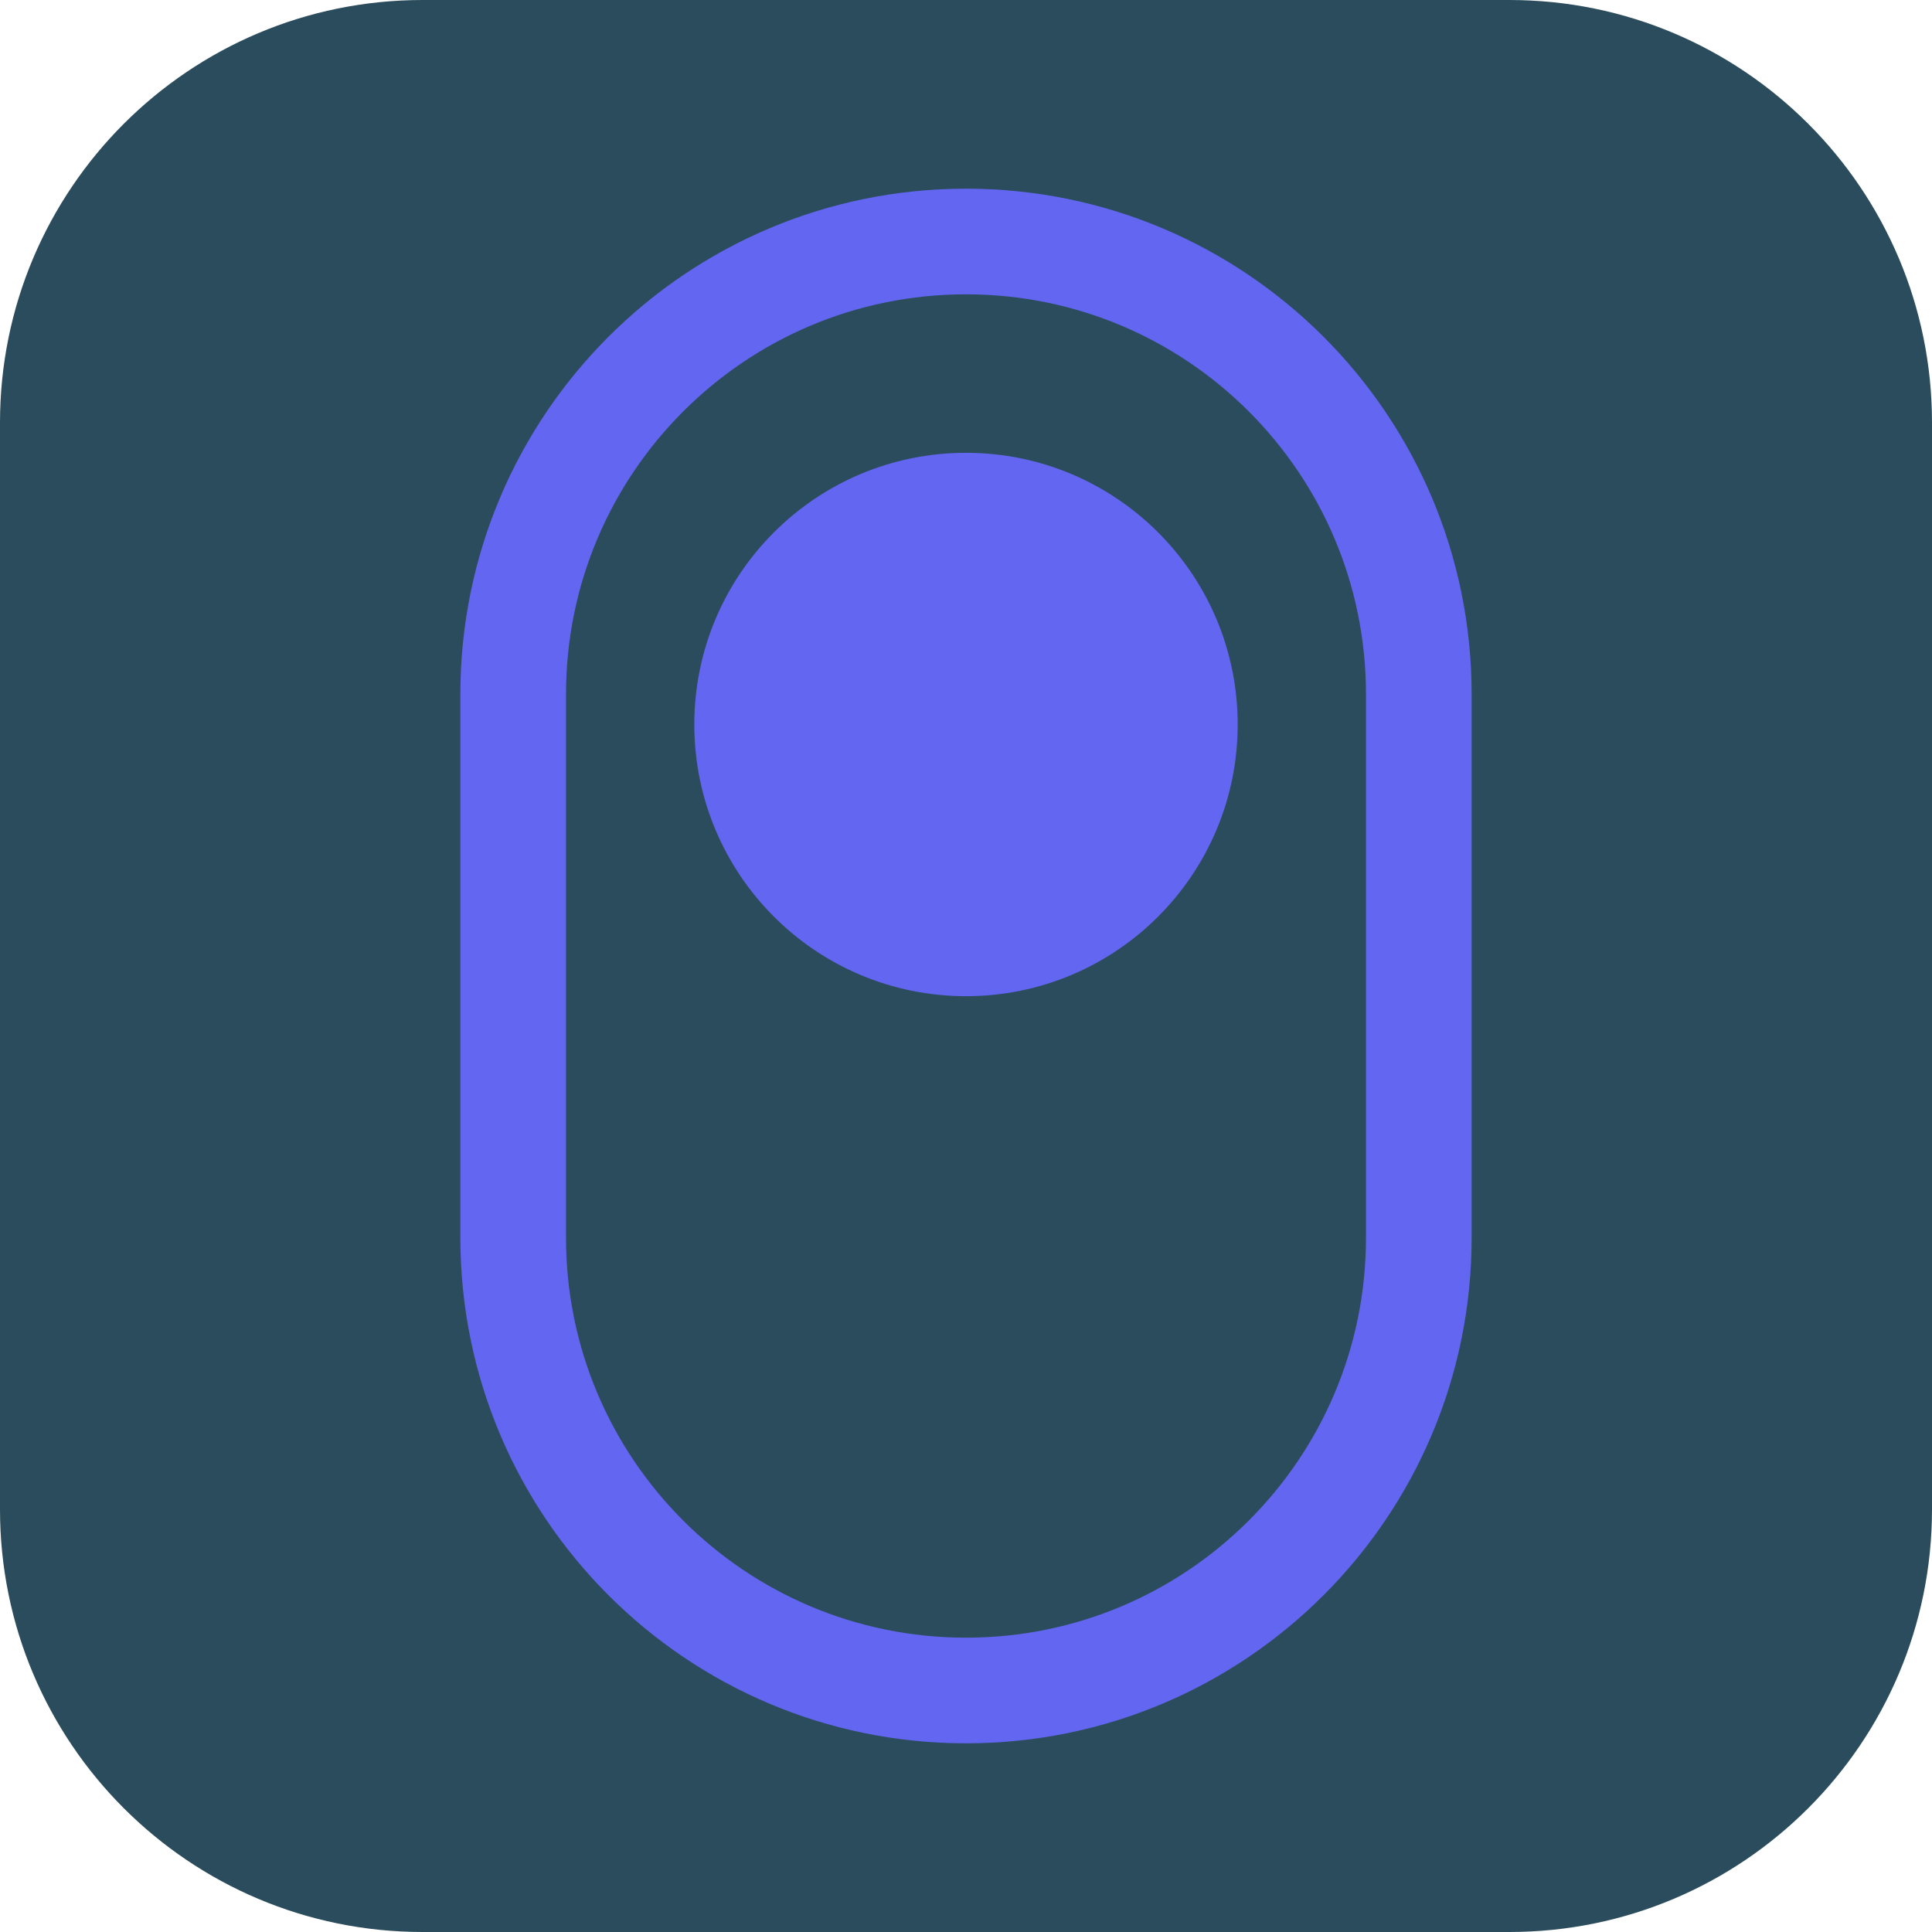
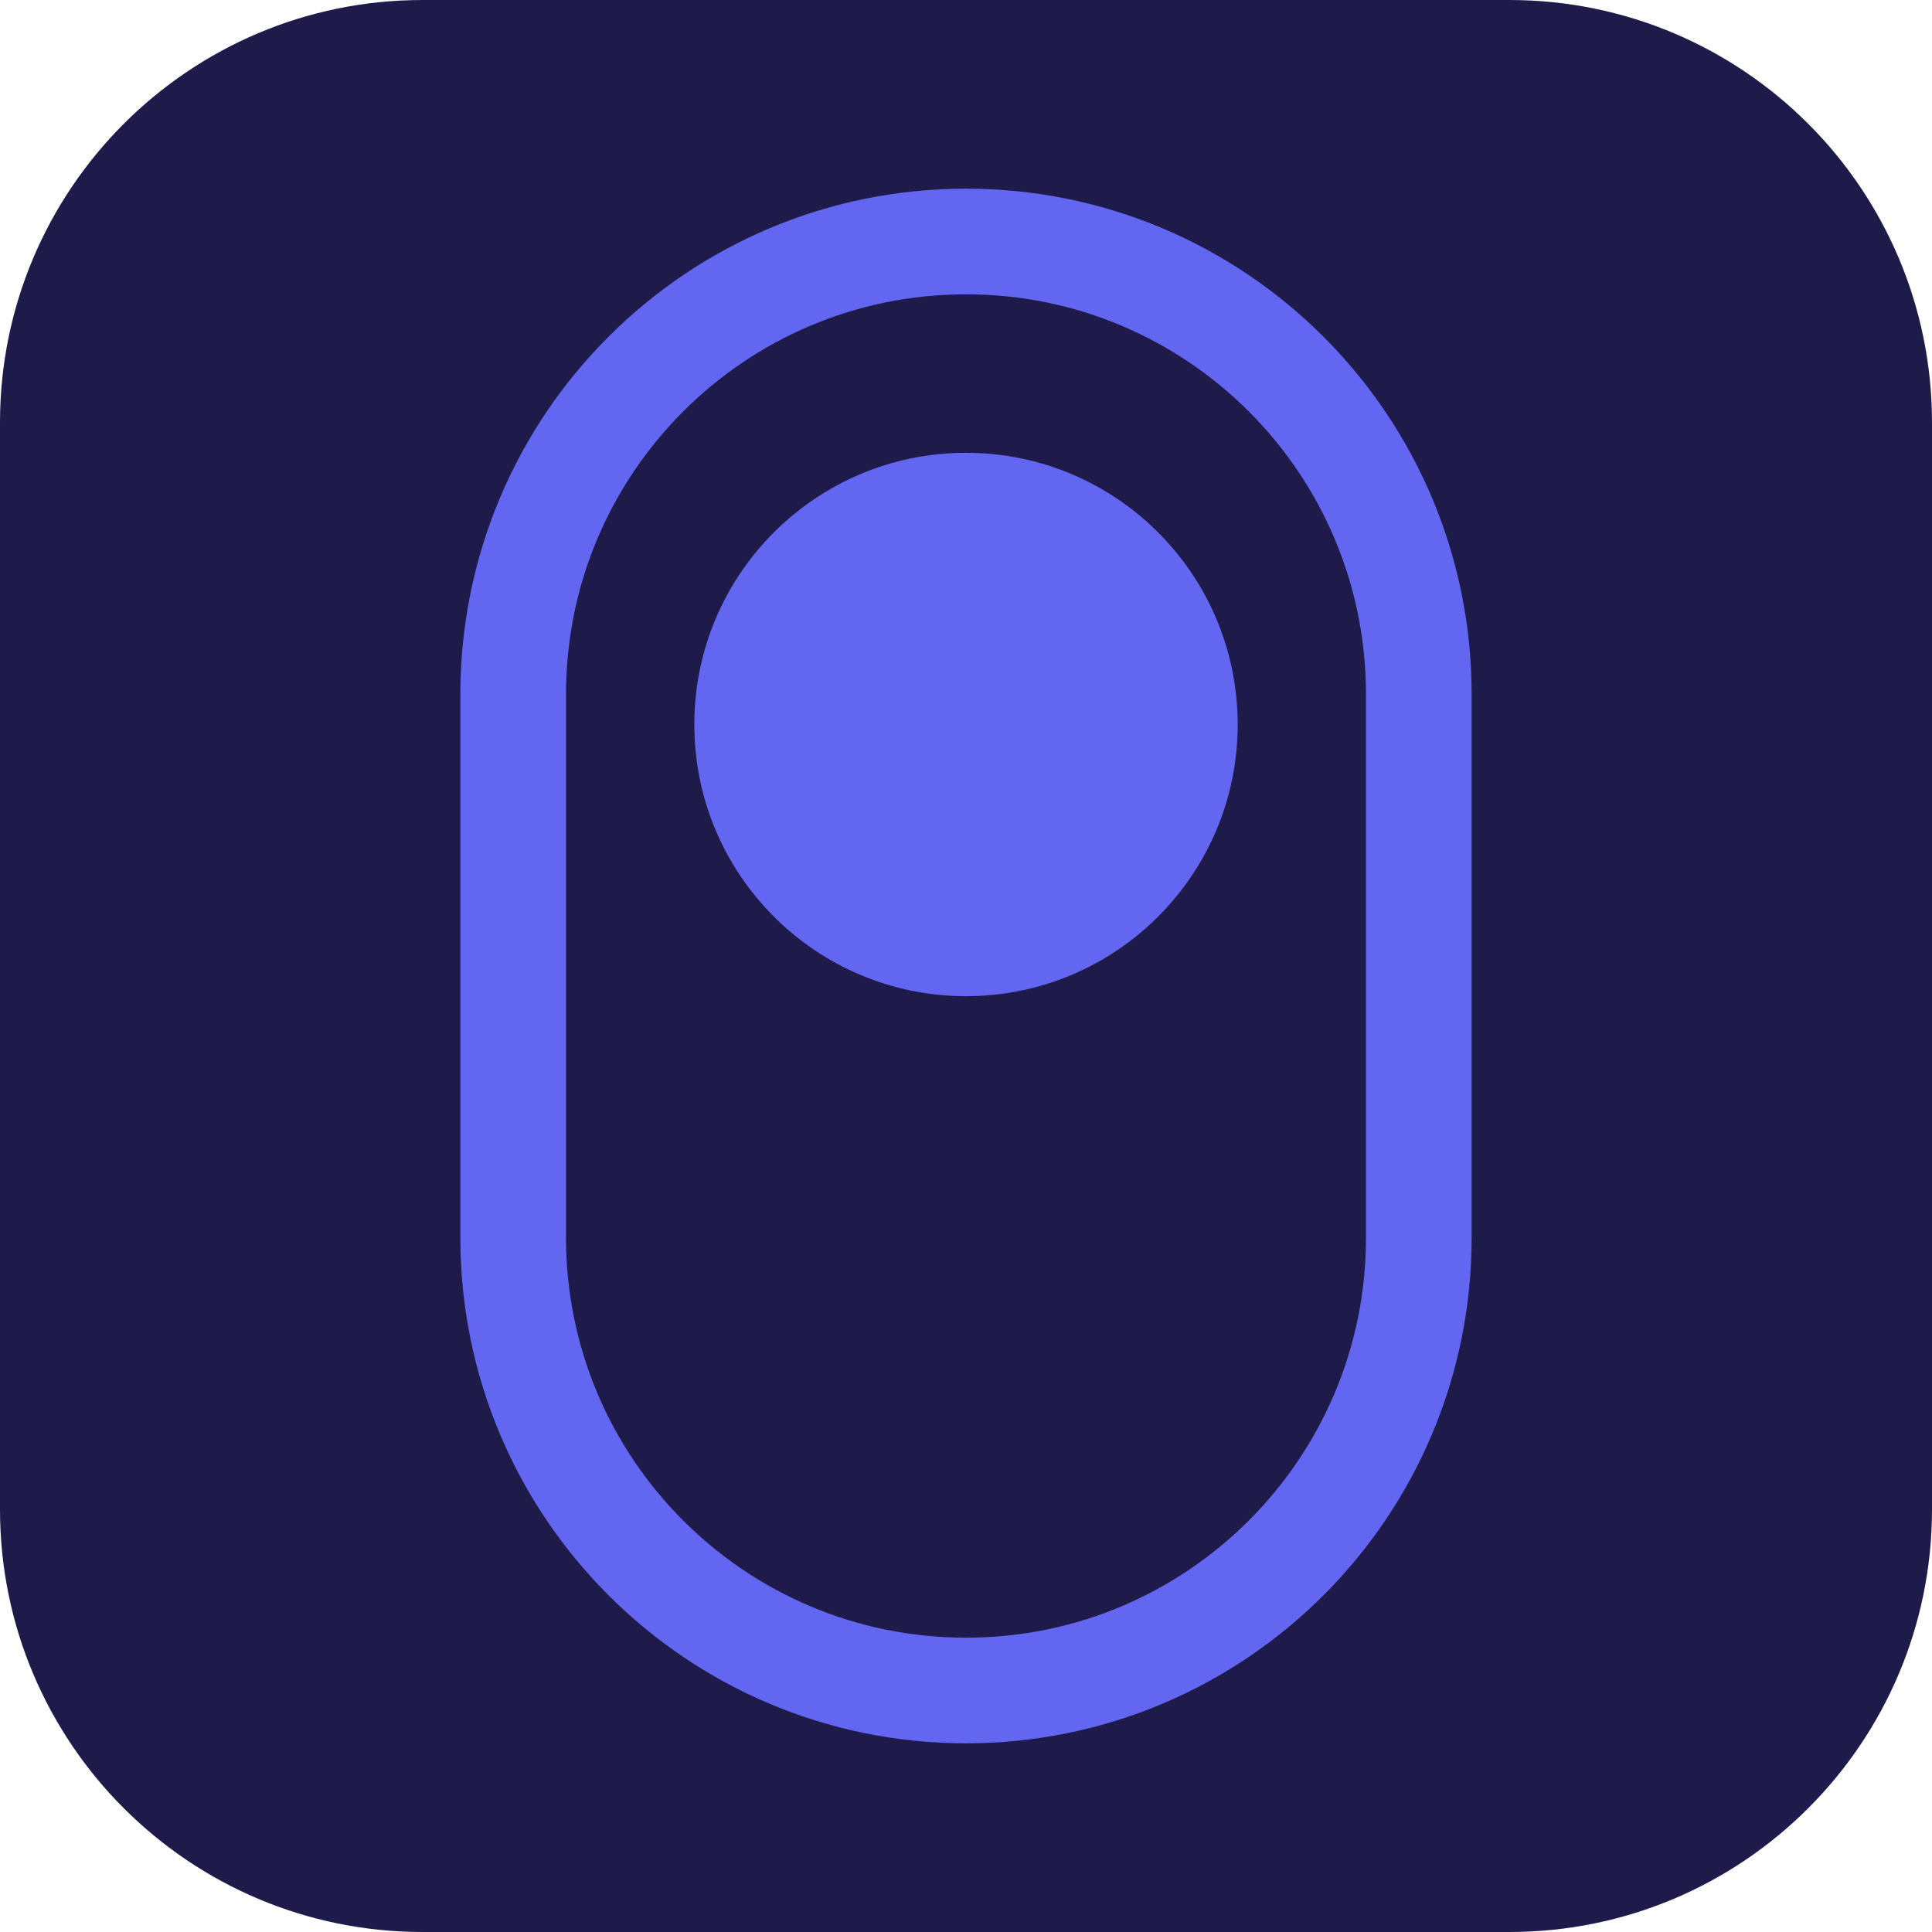
<svg xmlns="http://www.w3.org/2000/svg" viewBox="0 0 64 64" fill="none">
-   <rect width="64" height="64" rx="14" fill="#2B4C5C" />
+   <rect width="64" height="64" rx="14" fill="#1E1B4B" />
  <rect x="17" y="8" rx="15" ry="15" width="30" height="48" stroke="#6366F1" stroke-width="3.5" fill="none" />
  <circle cx="32" cy="24" r="9" fill="#6366F1" />
</svg>
